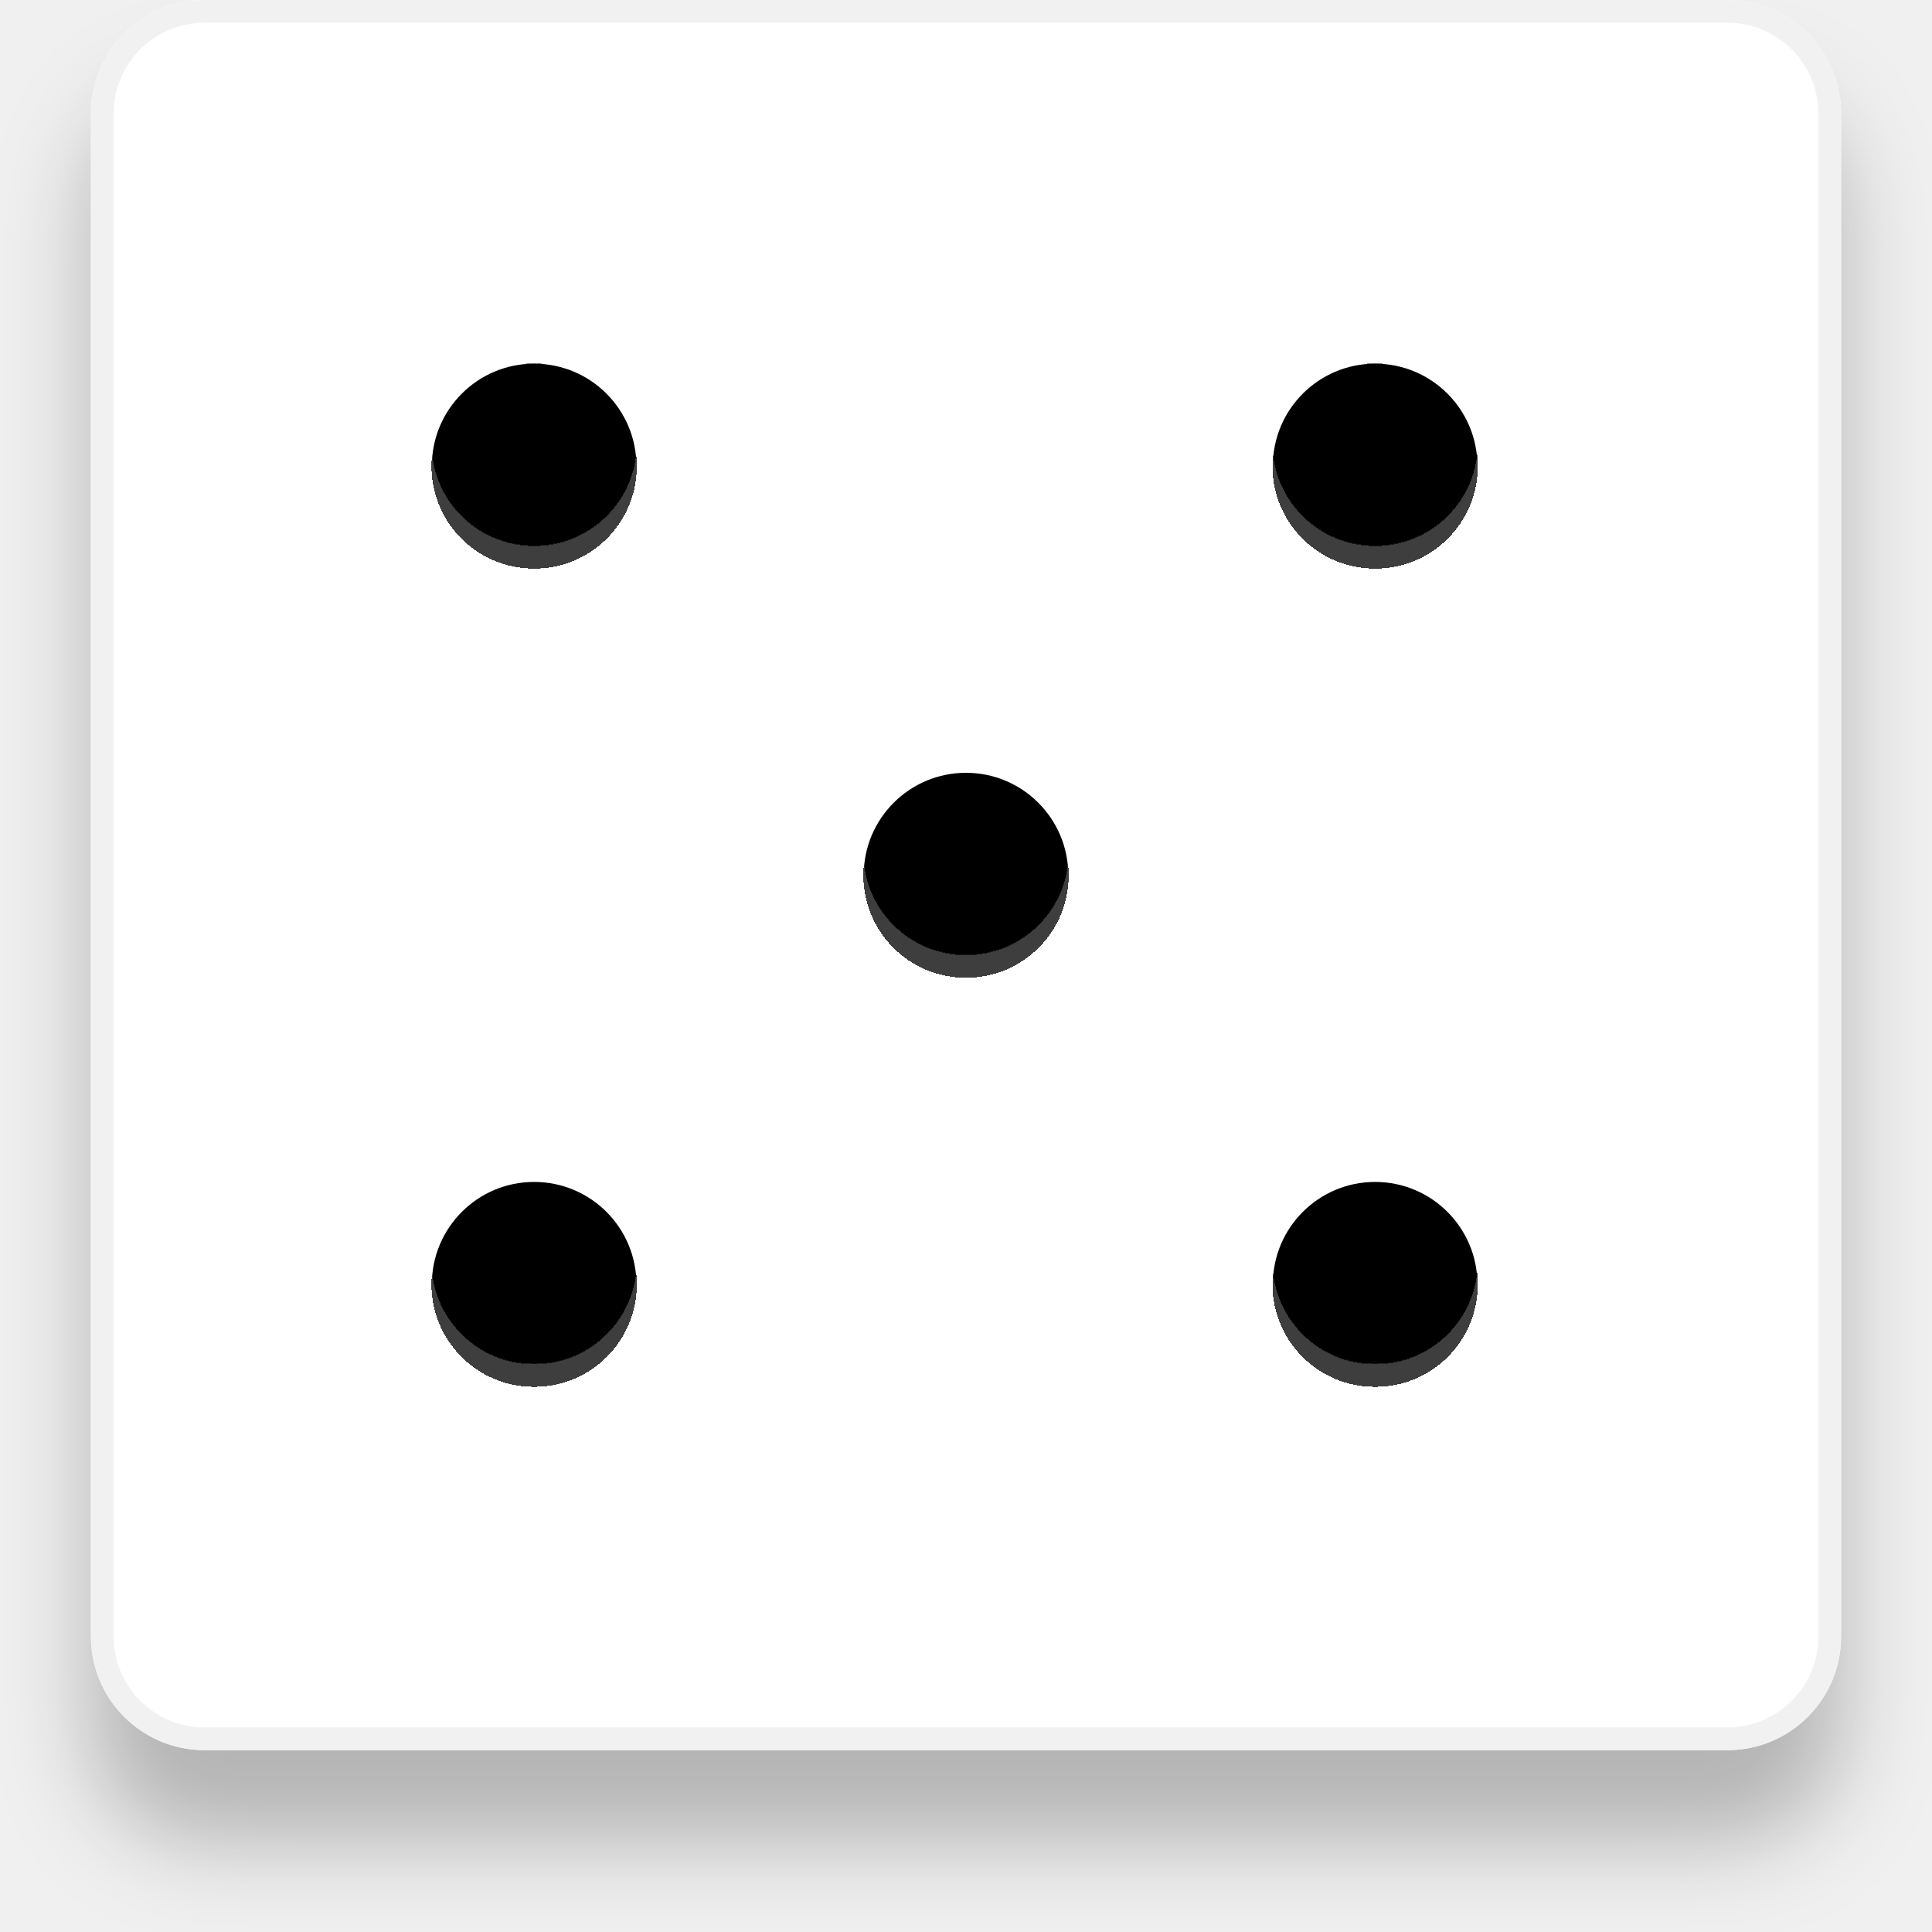
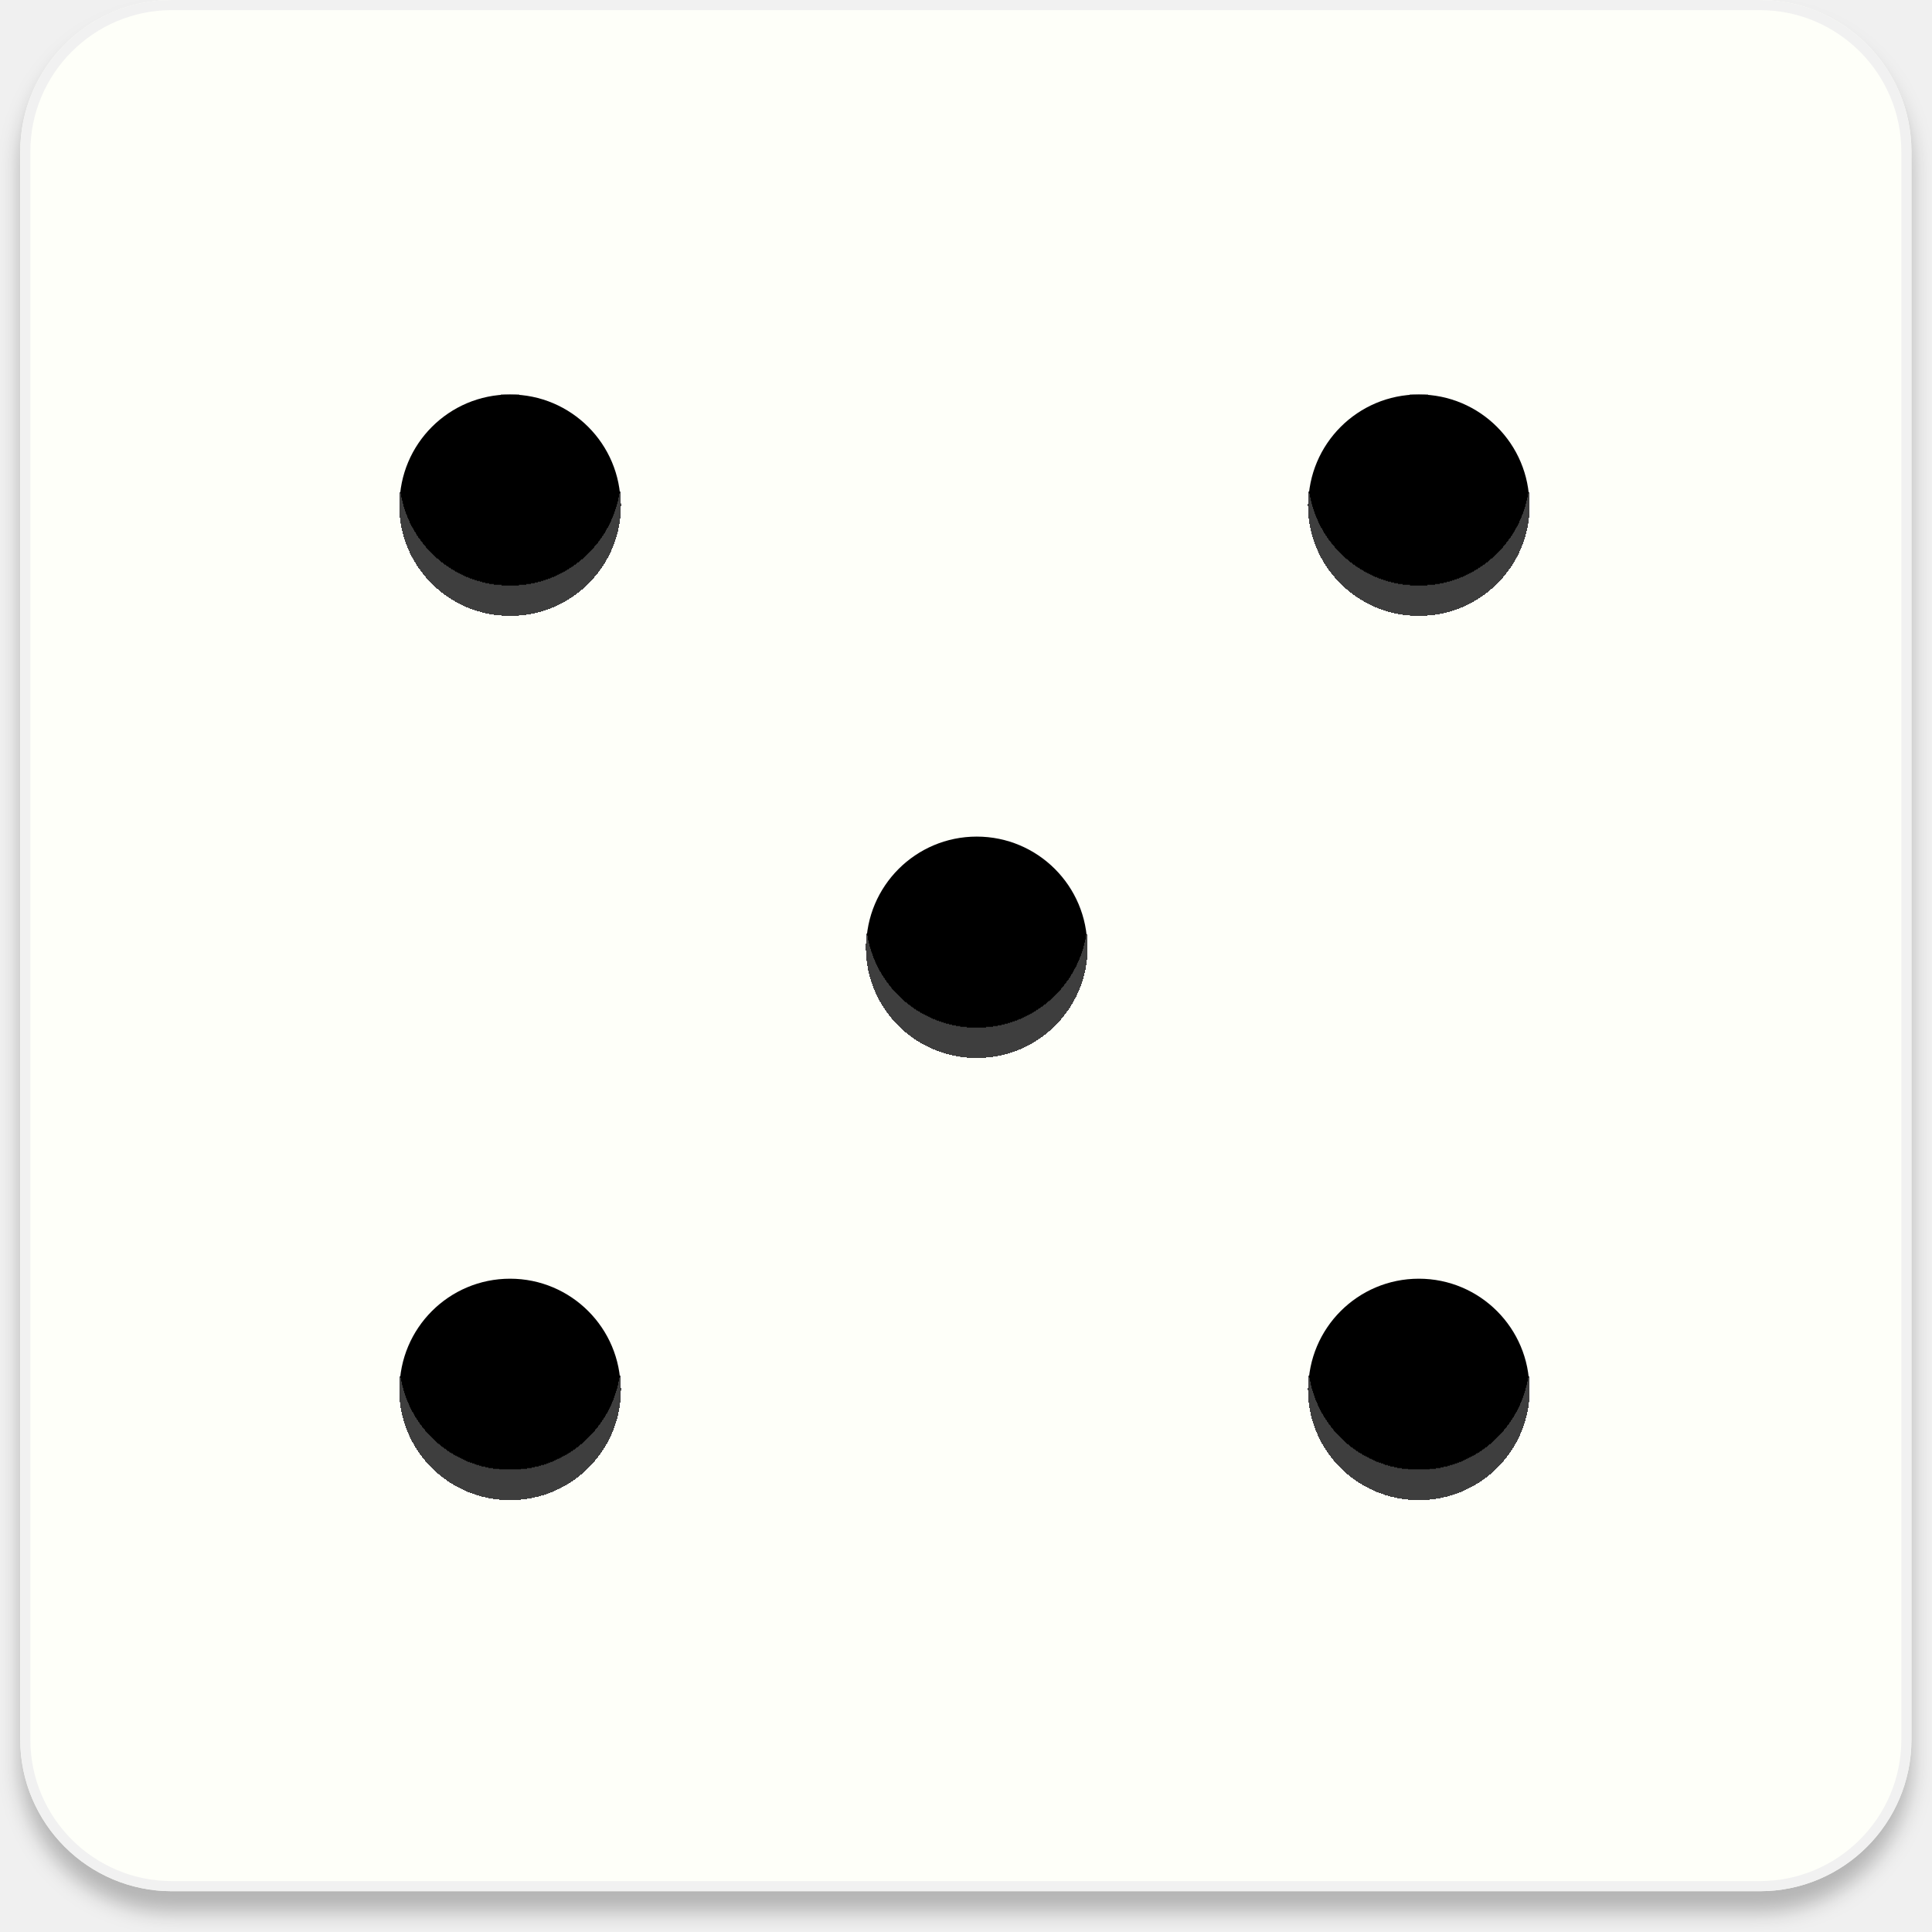
- <svg xmlns="http://www.w3.org/2000/svg" width="85" height="85" viewBox="0 0 85 85" fill="none">
+ <svg xmlns="http://www.w3.org/2000/svg" width="382" height="382" viewBox="0 0 382 382" fill="none">
  <g filter="url(#filter0_d)">
-     <rect x="4" width="77" height="77" rx="5" fill="white" />
-     <rect x="4.5" y="0.5" width="76" height="76" rx="4.5" stroke="#F1F1F1" />
+     <rect x="4" width="373.937" height="373.937" rx="30" fill="#FEFFF9" />
+     <rect x="5" y="1" width="371.937" height="371.937" rx="29" stroke="#F1F1F1" stroke-width="2" />
  </g>
  <g filter="url(#filter1_i)">
-     <circle cx="23.5" cy="20.5" r="4.5" fill="black" />
-     <circle cx="23.5" cy="56.5" r="4.5" fill="black" />
-     <circle cx="60.5" cy="20.5" r="4.5" fill="black" />
-     <circle cx="60.5" cy="56.5" r="4.5" fill="black" />
-     <circle cx="42.5" cy="38.5" r="4.5" fill="black" />
+     <circle cx="100.853" cy="99.853" r="21.853" fill="black" />
+     <circle cx="100.853" cy="274.681" r="21.853" fill="black" />
+     <circle cx="280.537" cy="99.853" r="21.853" fill="black" />
+     <circle cx="280.537" cy="274.681" r="21.853" fill="black" />
+     <circle cx="193.124" cy="187.267" r="21.853" fill="black" />
  </g>
  <defs>
-     <filter id="filter0_d" x="0" y="0" width="85" height="85" filterUnits="userSpaceOnUse" color-interpolation-filters="sRGB">
+     <filter id="filter0_d" x="0" y="0" width="381.937" height="381.937" filterUnits="userSpaceOnUse" color-interpolation-filters="sRGB">
      <feFlood flood-opacity="0" result="BackgroundImageFix" />
      <feColorMatrix in="SourceAlpha" type="matrix" values="0 0 0 0 0 0 0 0 0 0 0 0 0 0 0 0 0 0 127 0" />
      <feOffset dy="4" />
      <feGaussianBlur stdDeviation="2" />
      <feColorMatrix type="matrix" values="0 0 0 0 0 0 0 0 0 0 0 0 0 0 0 0 0 0 0.25 0" />
      <feBlend mode="normal" in2="BackgroundImageFix" result="effect1_dropShadow" />
      <feBlend mode="normal" in="SourceGraphic" in2="effect1_dropShadow" result="shape" />
    </filter>
-     <filter id="filter1_i" x="19" y="16" width="46" height="45" filterUnits="userSpaceOnUse" color-interpolation-filters="sRGB">
+     <filter id="filter1_i" x="79" y="78" width="223.391" height="218.534" filterUnits="userSpaceOnUse" color-interpolation-filters="sRGB">
      <feFlood flood-opacity="0" result="BackgroundImageFix" />
      <feBlend mode="normal" in="SourceGraphic" in2="BackgroundImageFix" result="shape" />
      <feColorMatrix in="SourceAlpha" type="matrix" values="0 0 0 0 0 0 0 0 0 0 0 0 0 0 0 0 0 0 127 0" result="hardAlpha" />
-       <feOffset dy="-1" />
+       <feOffset dy="-6" />
      <feComposite in2="hardAlpha" operator="arithmetic" k2="-1" k3="1" />
      <feColorMatrix type="matrix" values="0 0 0 0 0.242 0 0 0 0 0.242 0 0 0 0 0.242 0 0 0 1 0" />
      <feBlend mode="normal" in2="shape" result="effect1_innerShadow" />
    </filter>
  </defs>
</svg>
